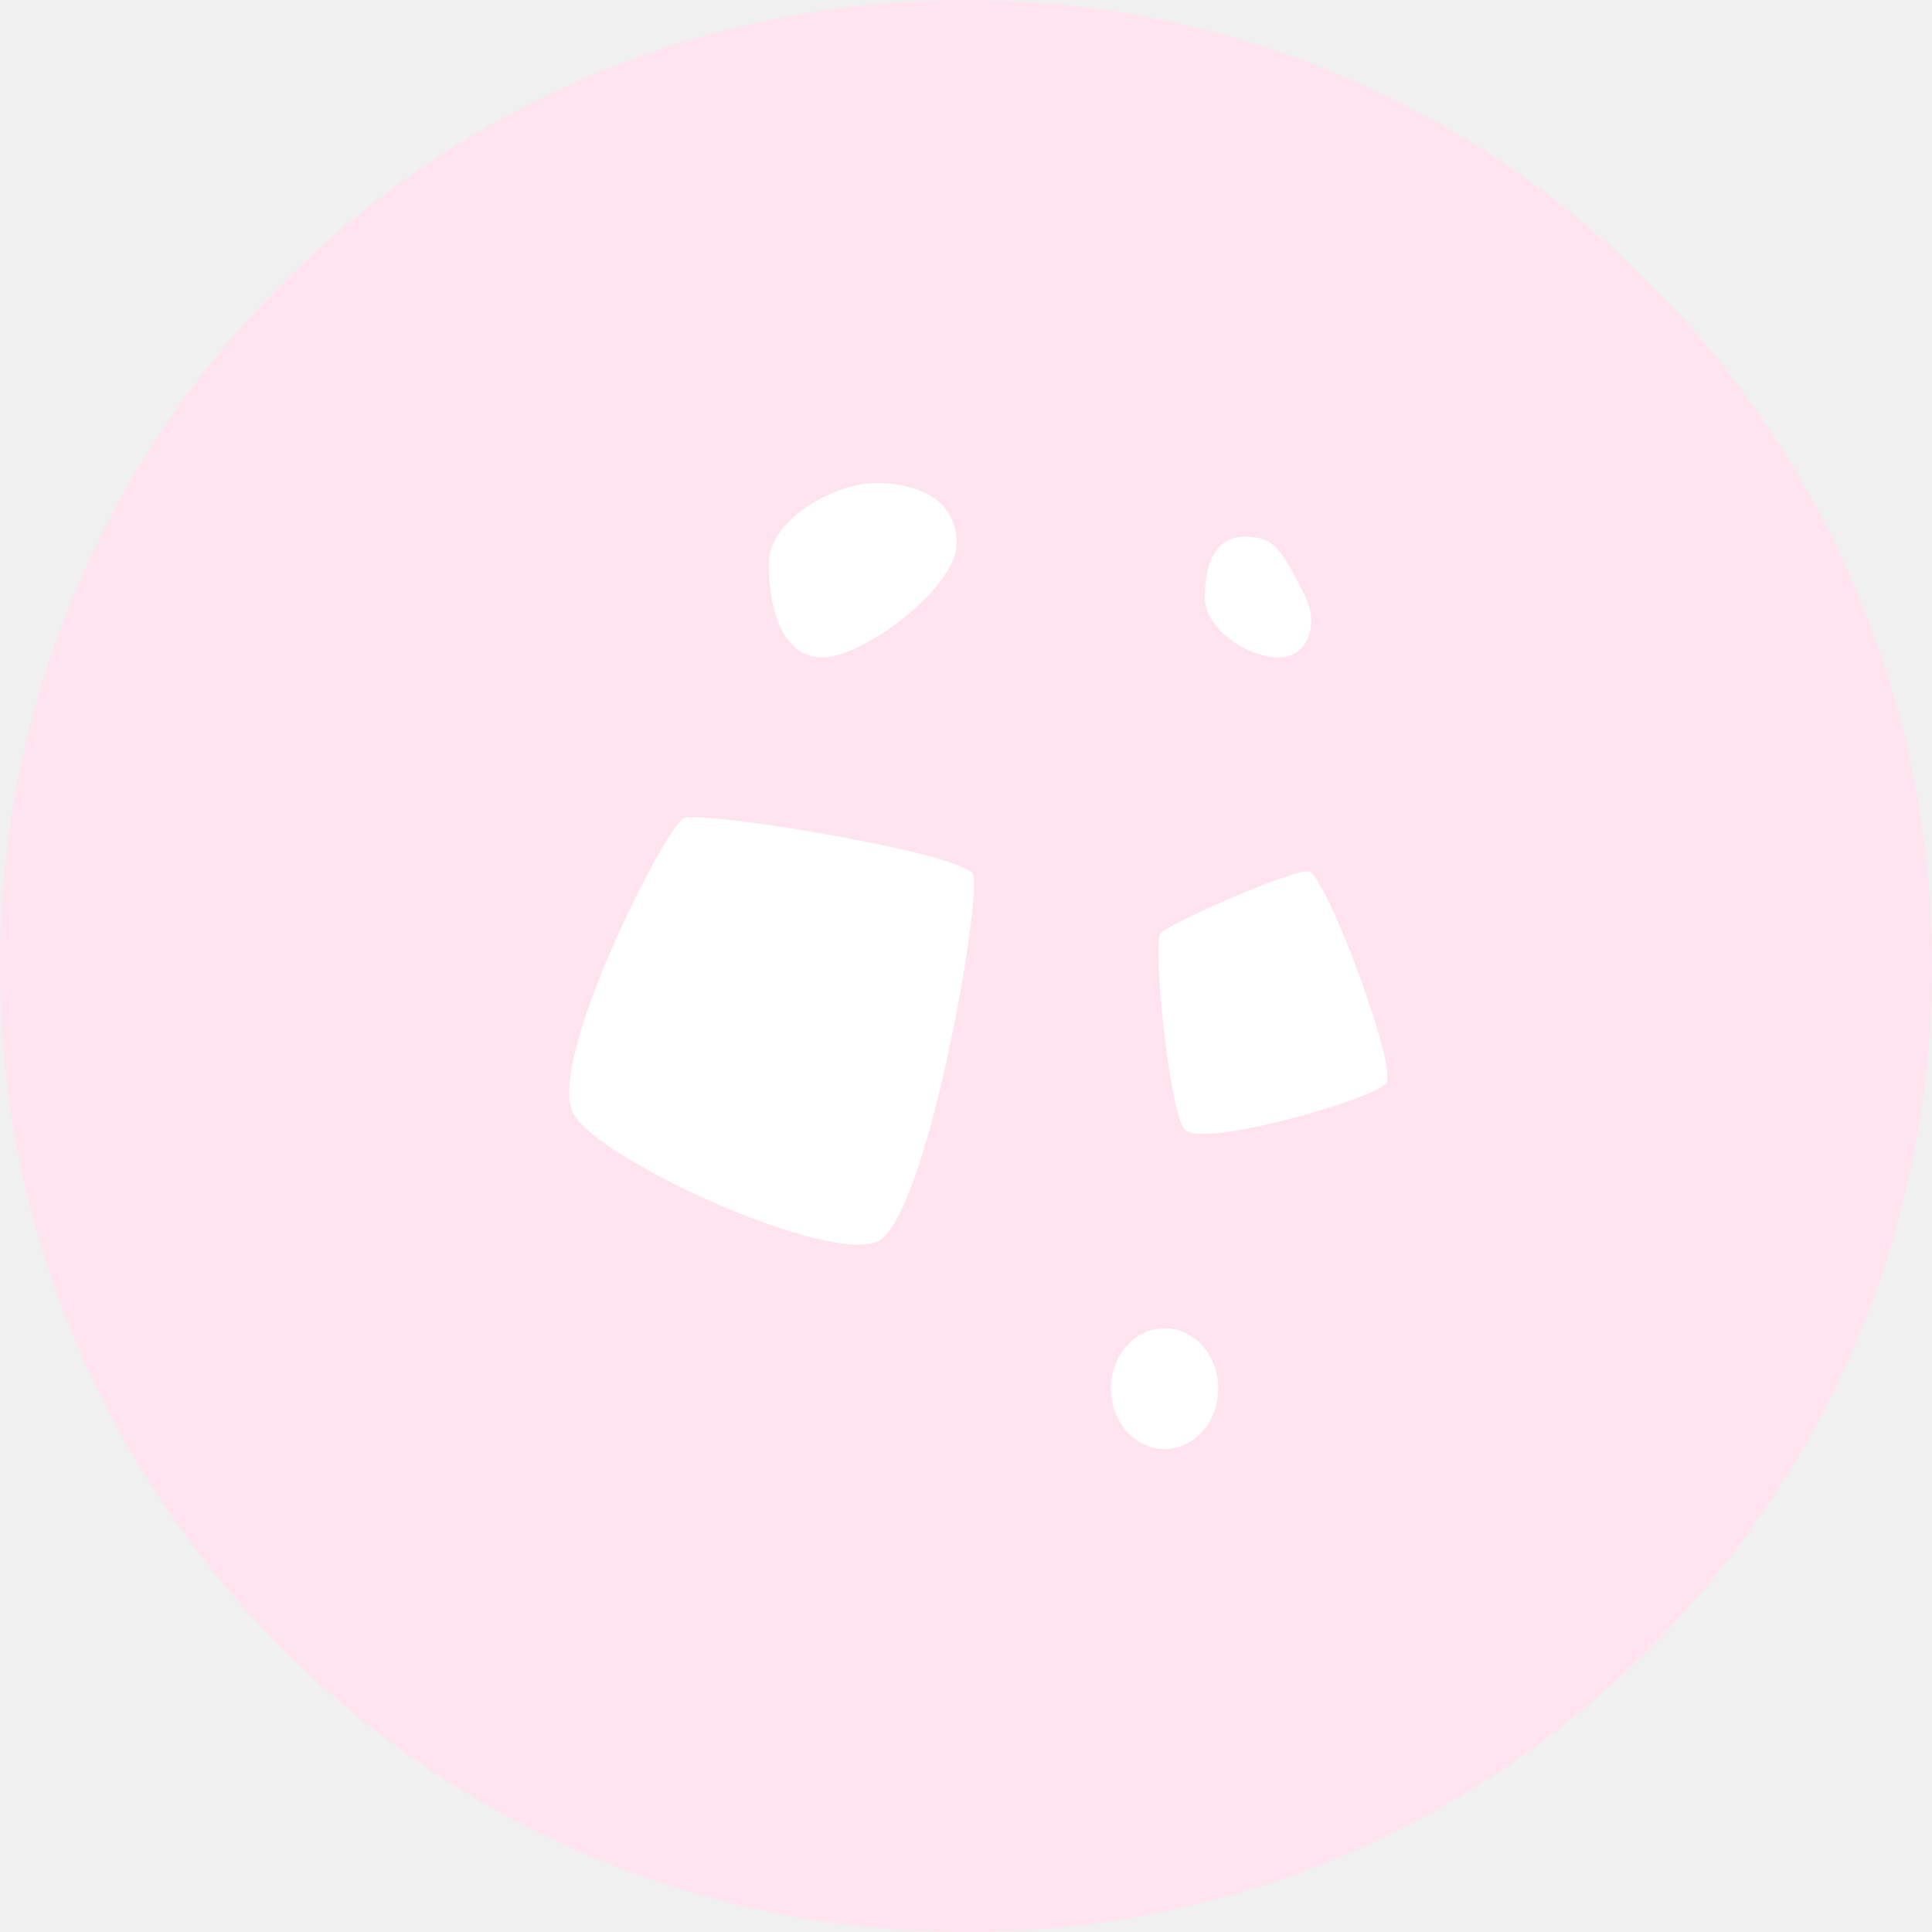
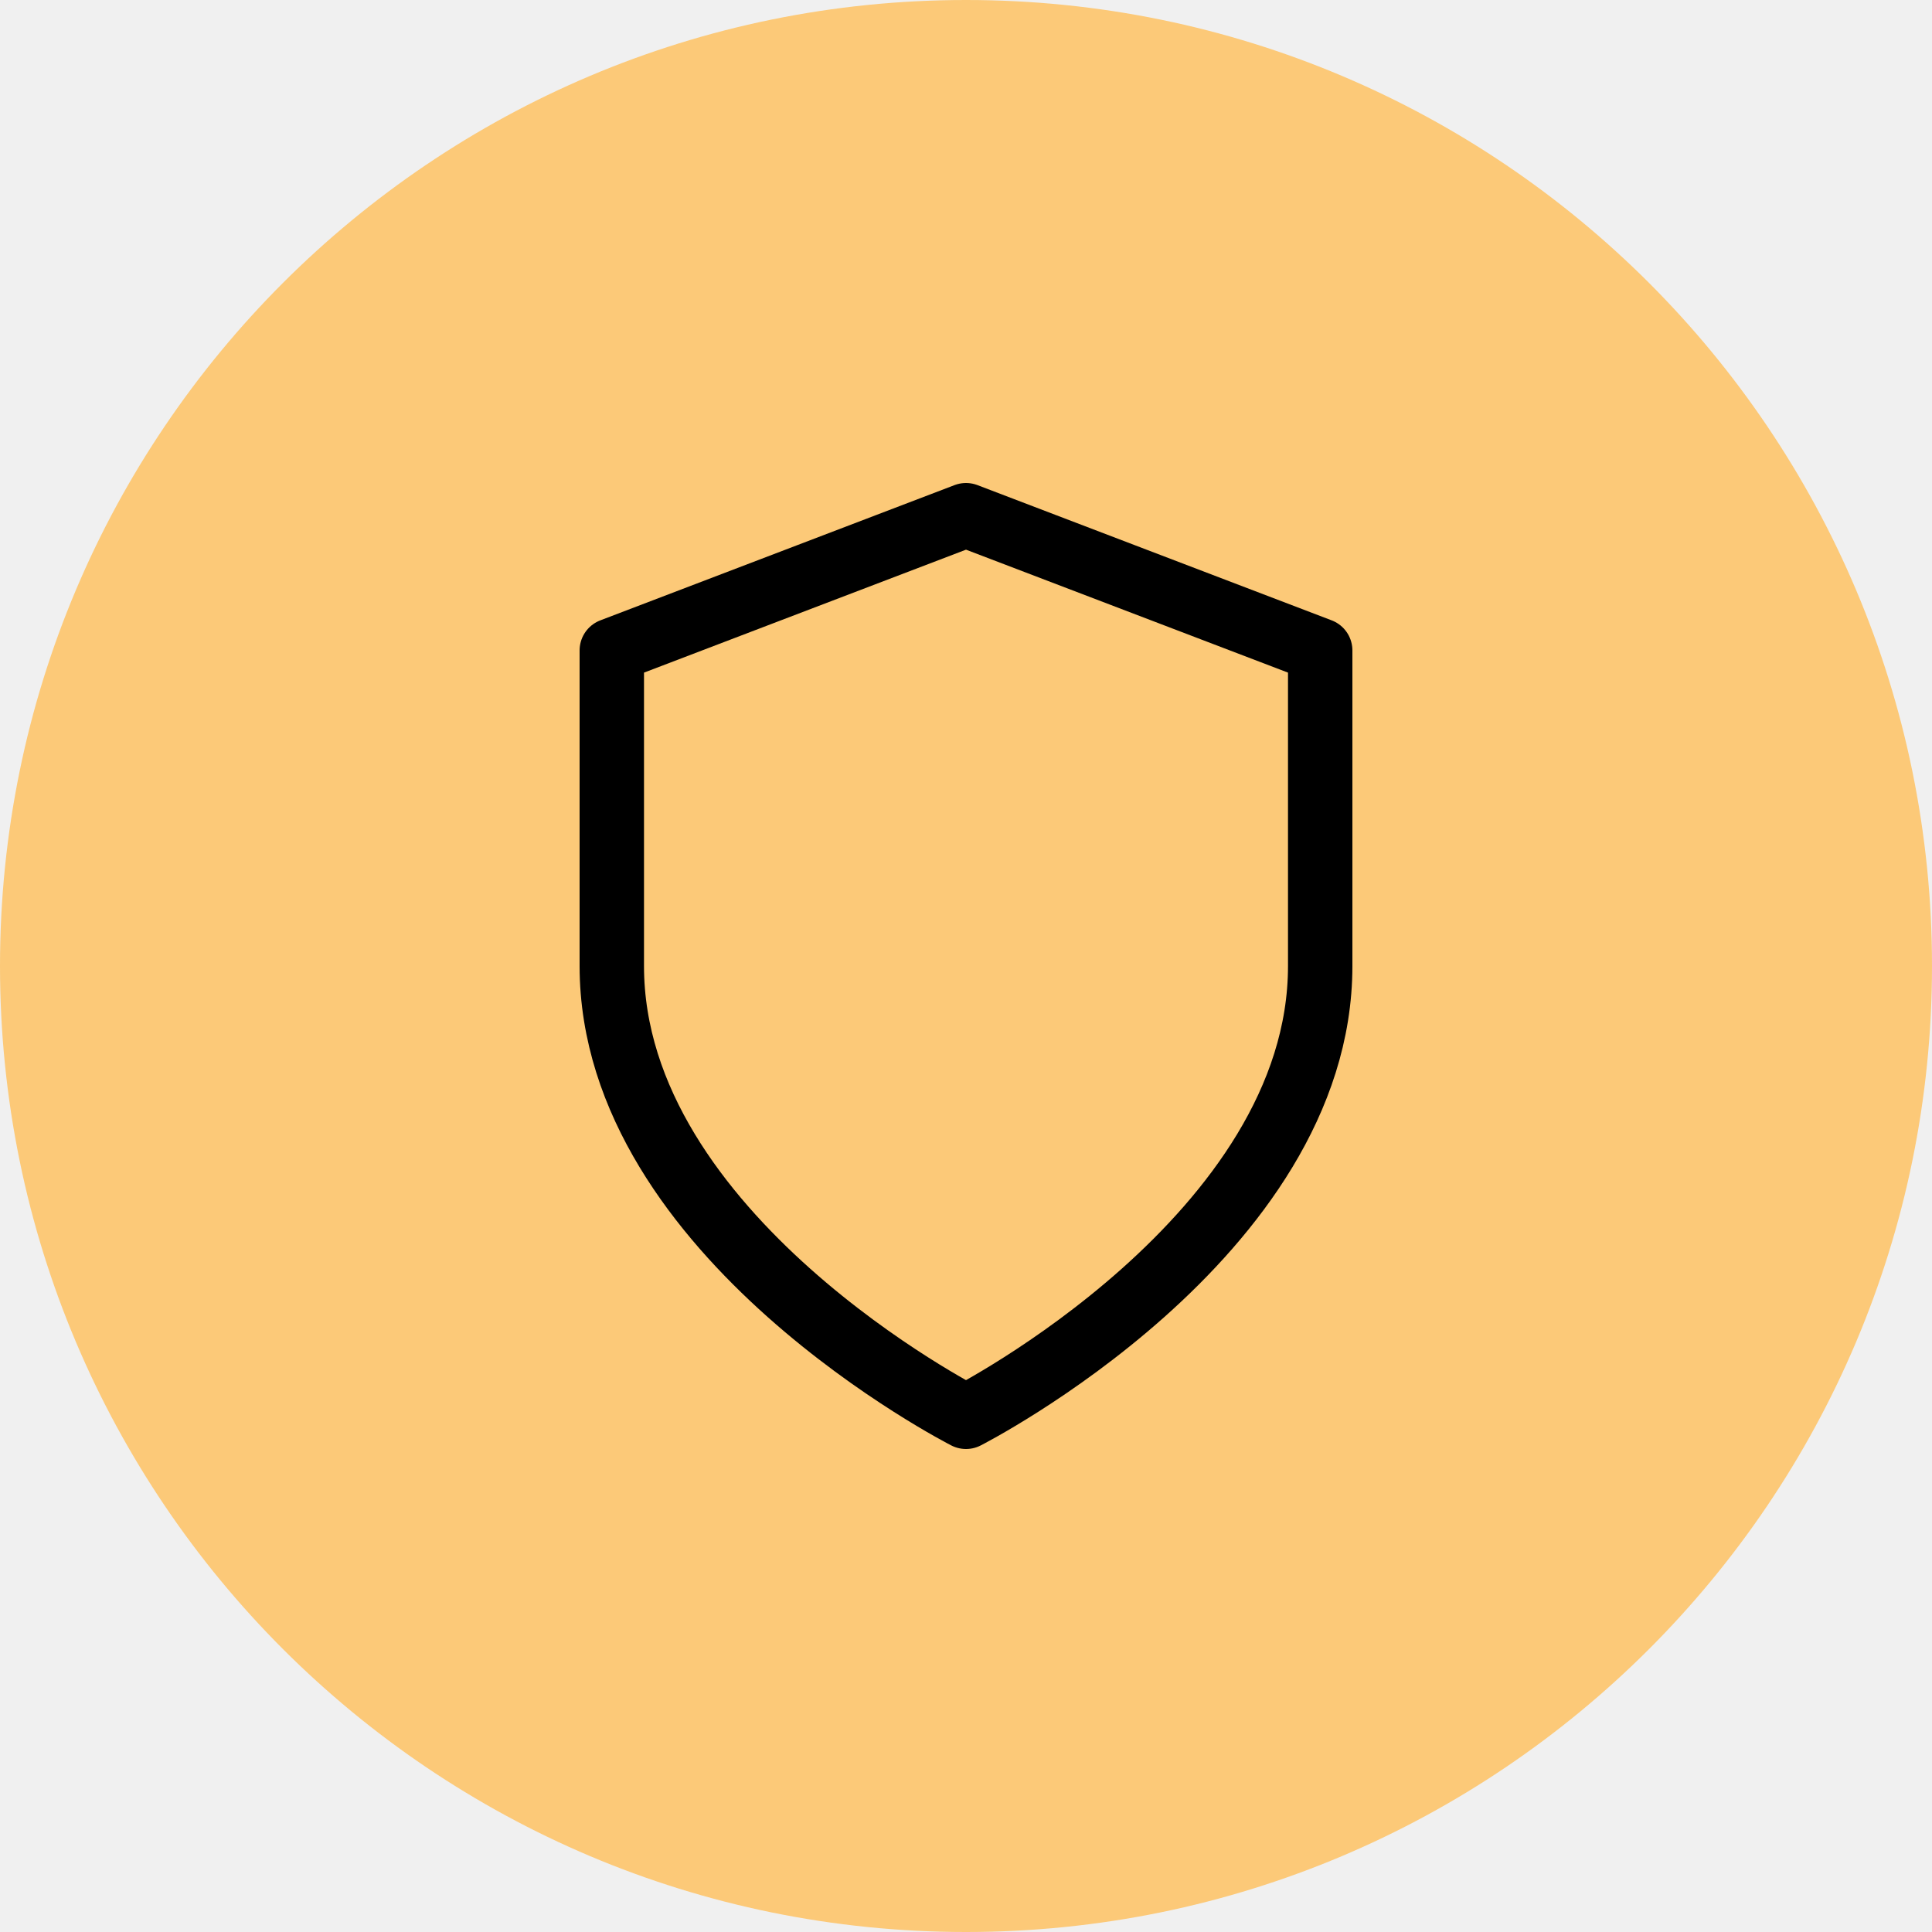
<svg xmlns="http://www.w3.org/2000/svg" width="60" height="60" viewBox="0 0 60 60" fill="none">
-   <circle cx="30" cy="30" r="30" fill="#FFE4EF" />
-   <path d="M29.708 16.875C29.708 18.256 26.807 20.417 25.542 20.417C24.276 20.417 23.875 18.881 23.875 17.5C23.875 16.119 25.943 15 27.208 15C28.474 15 29.708 15.494 29.708 16.875Z" fill="white" />
-   <ellipse cx="36.167" cy="43.125" rx="1.667" ry="1.875" fill="white" />
-   <path d="M40.541 18.542C40.958 19.375 40.628 20.417 39.708 20.417C38.787 20.417 37.416 19.577 37.416 18.542C37.416 17.506 37.745 16.667 38.666 16.667C39.587 16.667 39.812 17.083 40.541 18.542Z" fill="white" />
-   <path d="M36.038 28.991C36.277 28.693 40.124 26.99 40.64 27.064C41.157 27.137 43.424 33.161 43.047 33.645C42.67 34.13 37.291 35.691 36.79 35.071C36.289 34.451 35.799 29.29 36.038 28.991Z" fill="white" />
-   <path d="M21.23 25.414C21.795 25.155 29.921 26.493 30.217 27.154C30.513 27.816 28.786 37.848 27.255 38.551C25.724 39.253 18.818 36.14 17.837 34.643C16.856 33.145 20.665 25.673 21.23 25.414Z" fill="white" />
+   <circle cx="30" cy="30" r="30" fill="#FCC978" />
+   <path d="M30 44C30 44 41 38.4 41 30V20.2L30 16L19 20.2V30C19 38.4 30 44 30 44Z" stroke="black" stroke-width="2" stroke-linecap="round" stroke-linejoin="round" />
</svg>
